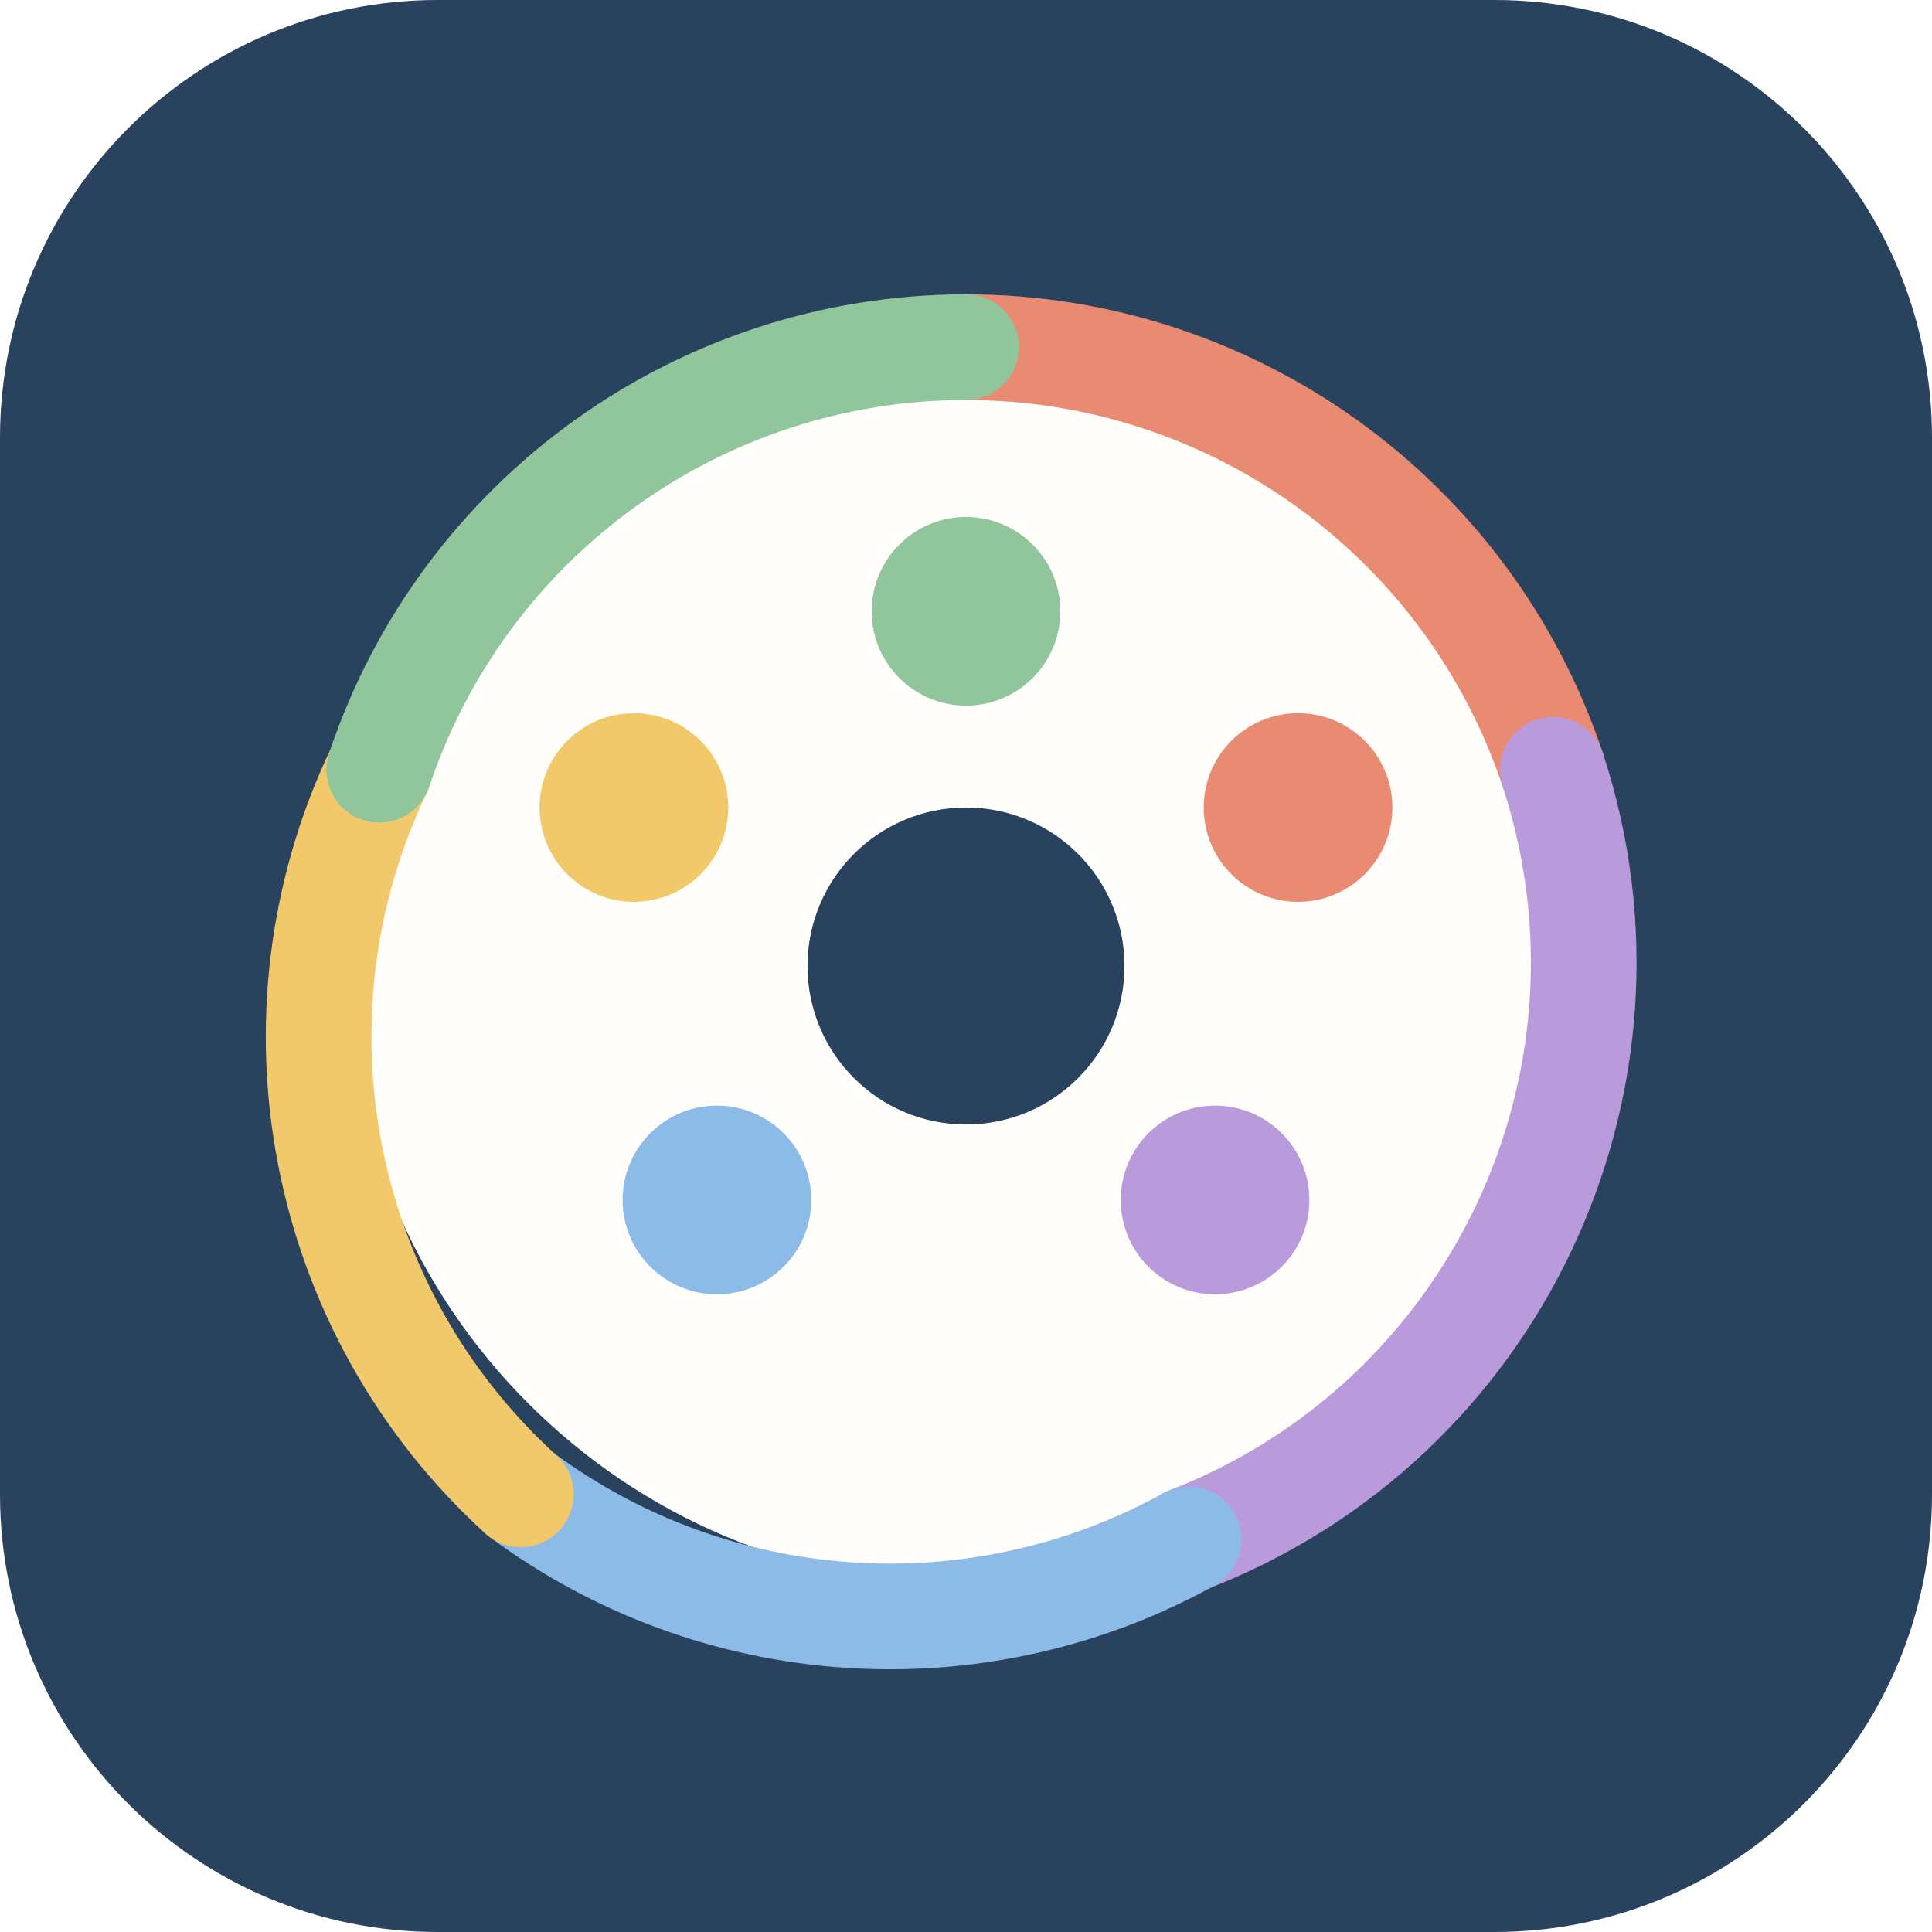
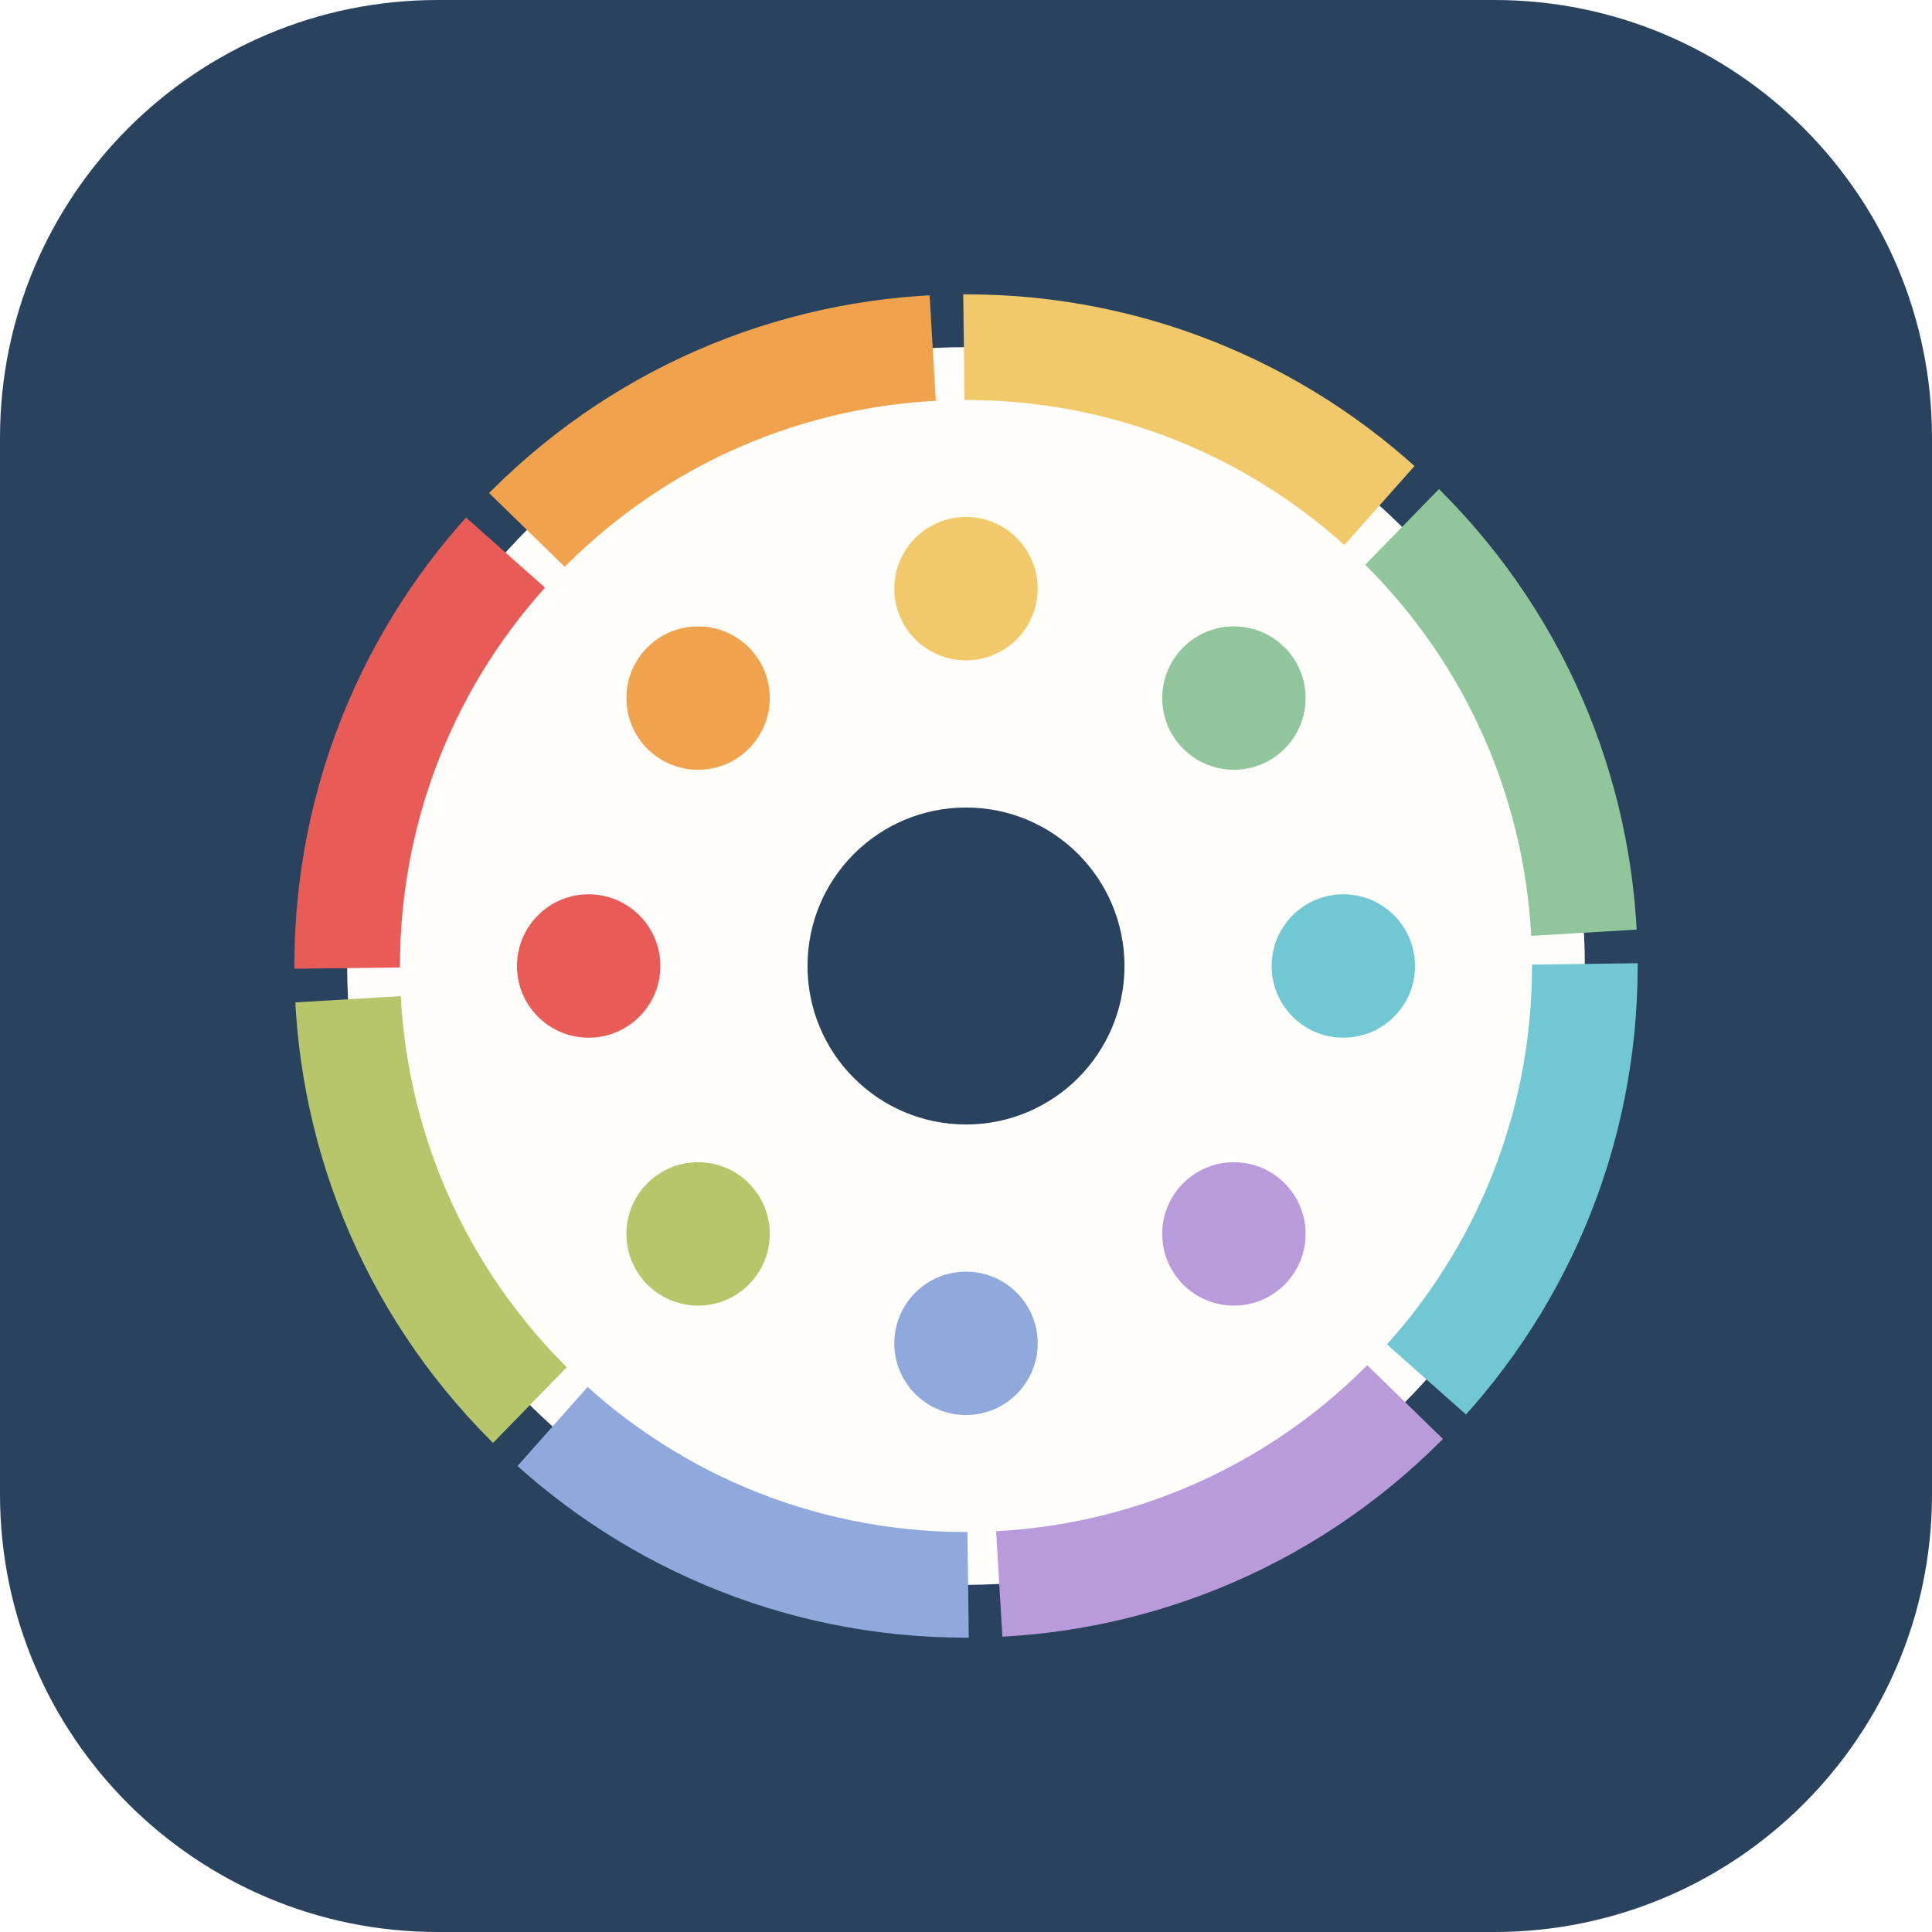
<svg xmlns="http://www.w3.org/2000/svg" viewBox="0 0 512 512" role="img" aria-label="Émotions">
  <rect width="512" height="512" rx="116" fill="#29435f" />
  <circle cx="256" cy="256" r="164" fill="#fffefa" />
-   <path d="M256 92a164 164 0 0 1 155.5 112" fill="none" stroke="#e98b73" stroke-width="28" stroke-linecap="round" />
-   <path d="M411.5 204A164 164 0 0 1 315 408" fill="none" stroke="#b99bdc" stroke-width="28" stroke-linecap="round" />
-   <path d="M315 408a164 164 0 0 1-177-12" fill="none" stroke="#8dbbe8" stroke-width="28" stroke-linecap="round" />
-   <path d="M138 396a164 164 0 0 1-37.5-192" fill="none" stroke="#f1c96b" stroke-width="28" stroke-linecap="round" />
-   <path d="M100.5 204A164 164 0 0 1 256 92" fill="none" stroke="#91c69c" stroke-width="28" stroke-linecap="round" />
+   <g fill="none" stroke-width="28" stroke-linecap="butt" stroke-dasharray="120 910">
+     <circle cx="256" cy="256" r="164" stroke="#f1c96b" transform="rotate(-90 256 256)" />
+     <circle cx="256" cy="256" r="164" stroke="#91c69c" transform="rotate(-45 256 256)" />
+     <circle cx="256" cy="256" r="164" stroke="#72c8d2" transform="rotate(0 256 256)" />
+     <circle cx="256" cy="256" r="164" stroke="#b99bdc" transform="rotate(45 256 256)" />
+     <circle cx="256" cy="256" r="164" stroke="#8fa9dc" transform="rotate(90 256 256)" />
+     <circle cx="256" cy="256" r="164" stroke="#b7c66b" transform="rotate(135 256 256)" />
+     <circle cx="256" cy="256" r="164" stroke="#e85b57" transform="rotate(180 256 256)" />
+     <circle cx="256" cy="256" r="164" stroke="#f0a24d" transform="rotate(225 256 256)" />
+   </g>
  <circle cx="256" cy="256" r="42" fill="#29435f" />
-   <circle cx="256" cy="162" r="25" fill="#91c69c" />
-   <circle cx="344" cy="214" r="25" fill="#e98b73" />
-   <circle cx="322" cy="318" r="25" fill="#b99bdc" />
-   <circle cx="190" cy="318" r="25" fill="#8dbbe8" />
-   <circle cx="168" cy="214" r="25" fill="#f1c96b" />
+   <circle cx="256" cy="156" r="19" fill="#f1c96b" />
+   <circle cx="327" cy="185" r="19" fill="#91c69c" />
+   <circle cx="356" cy="256" r="19" fill="#72c8d2" />
+   <circle cx="327" cy="327" r="19" fill="#b99bdc" />
+   <circle cx="256" cy="356" r="19" fill="#8fa9dc" />
+   <circle cx="185" cy="327" r="19" fill="#b7c66b" />
+   <circle cx="156" cy="256" r="19" fill="#e85b57" />
+   <circle cx="185" cy="185" r="19" fill="#f0a24d" />
</svg>
